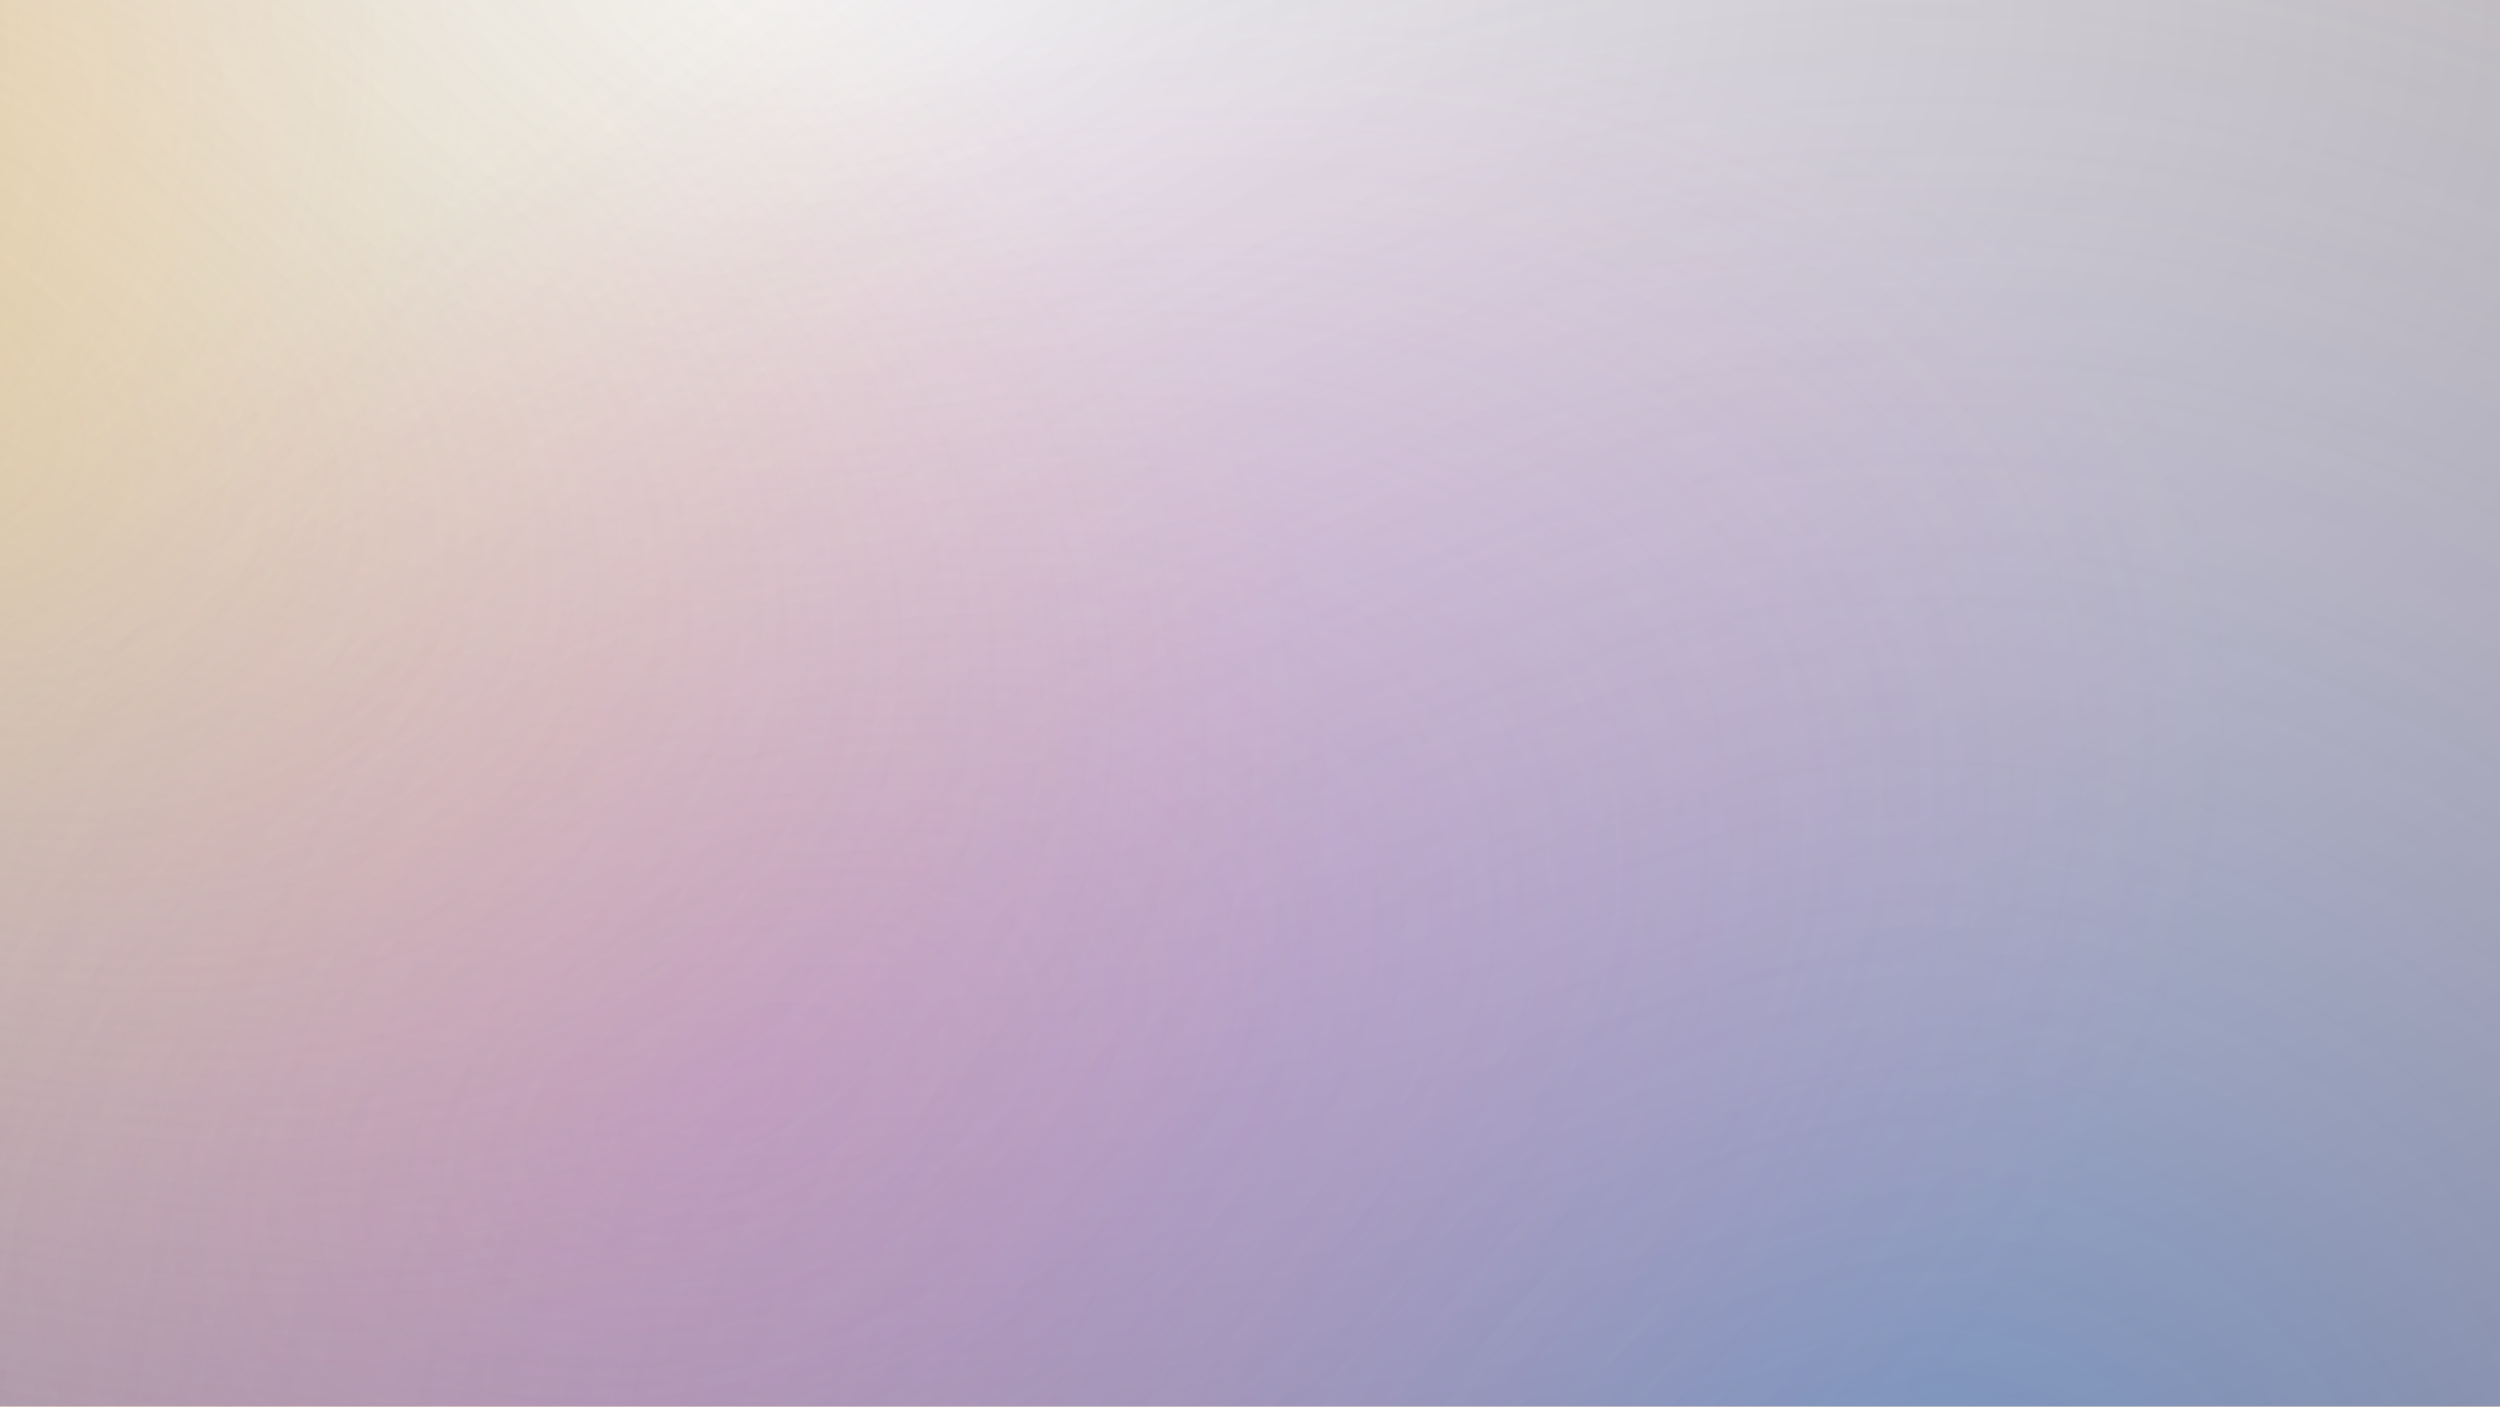
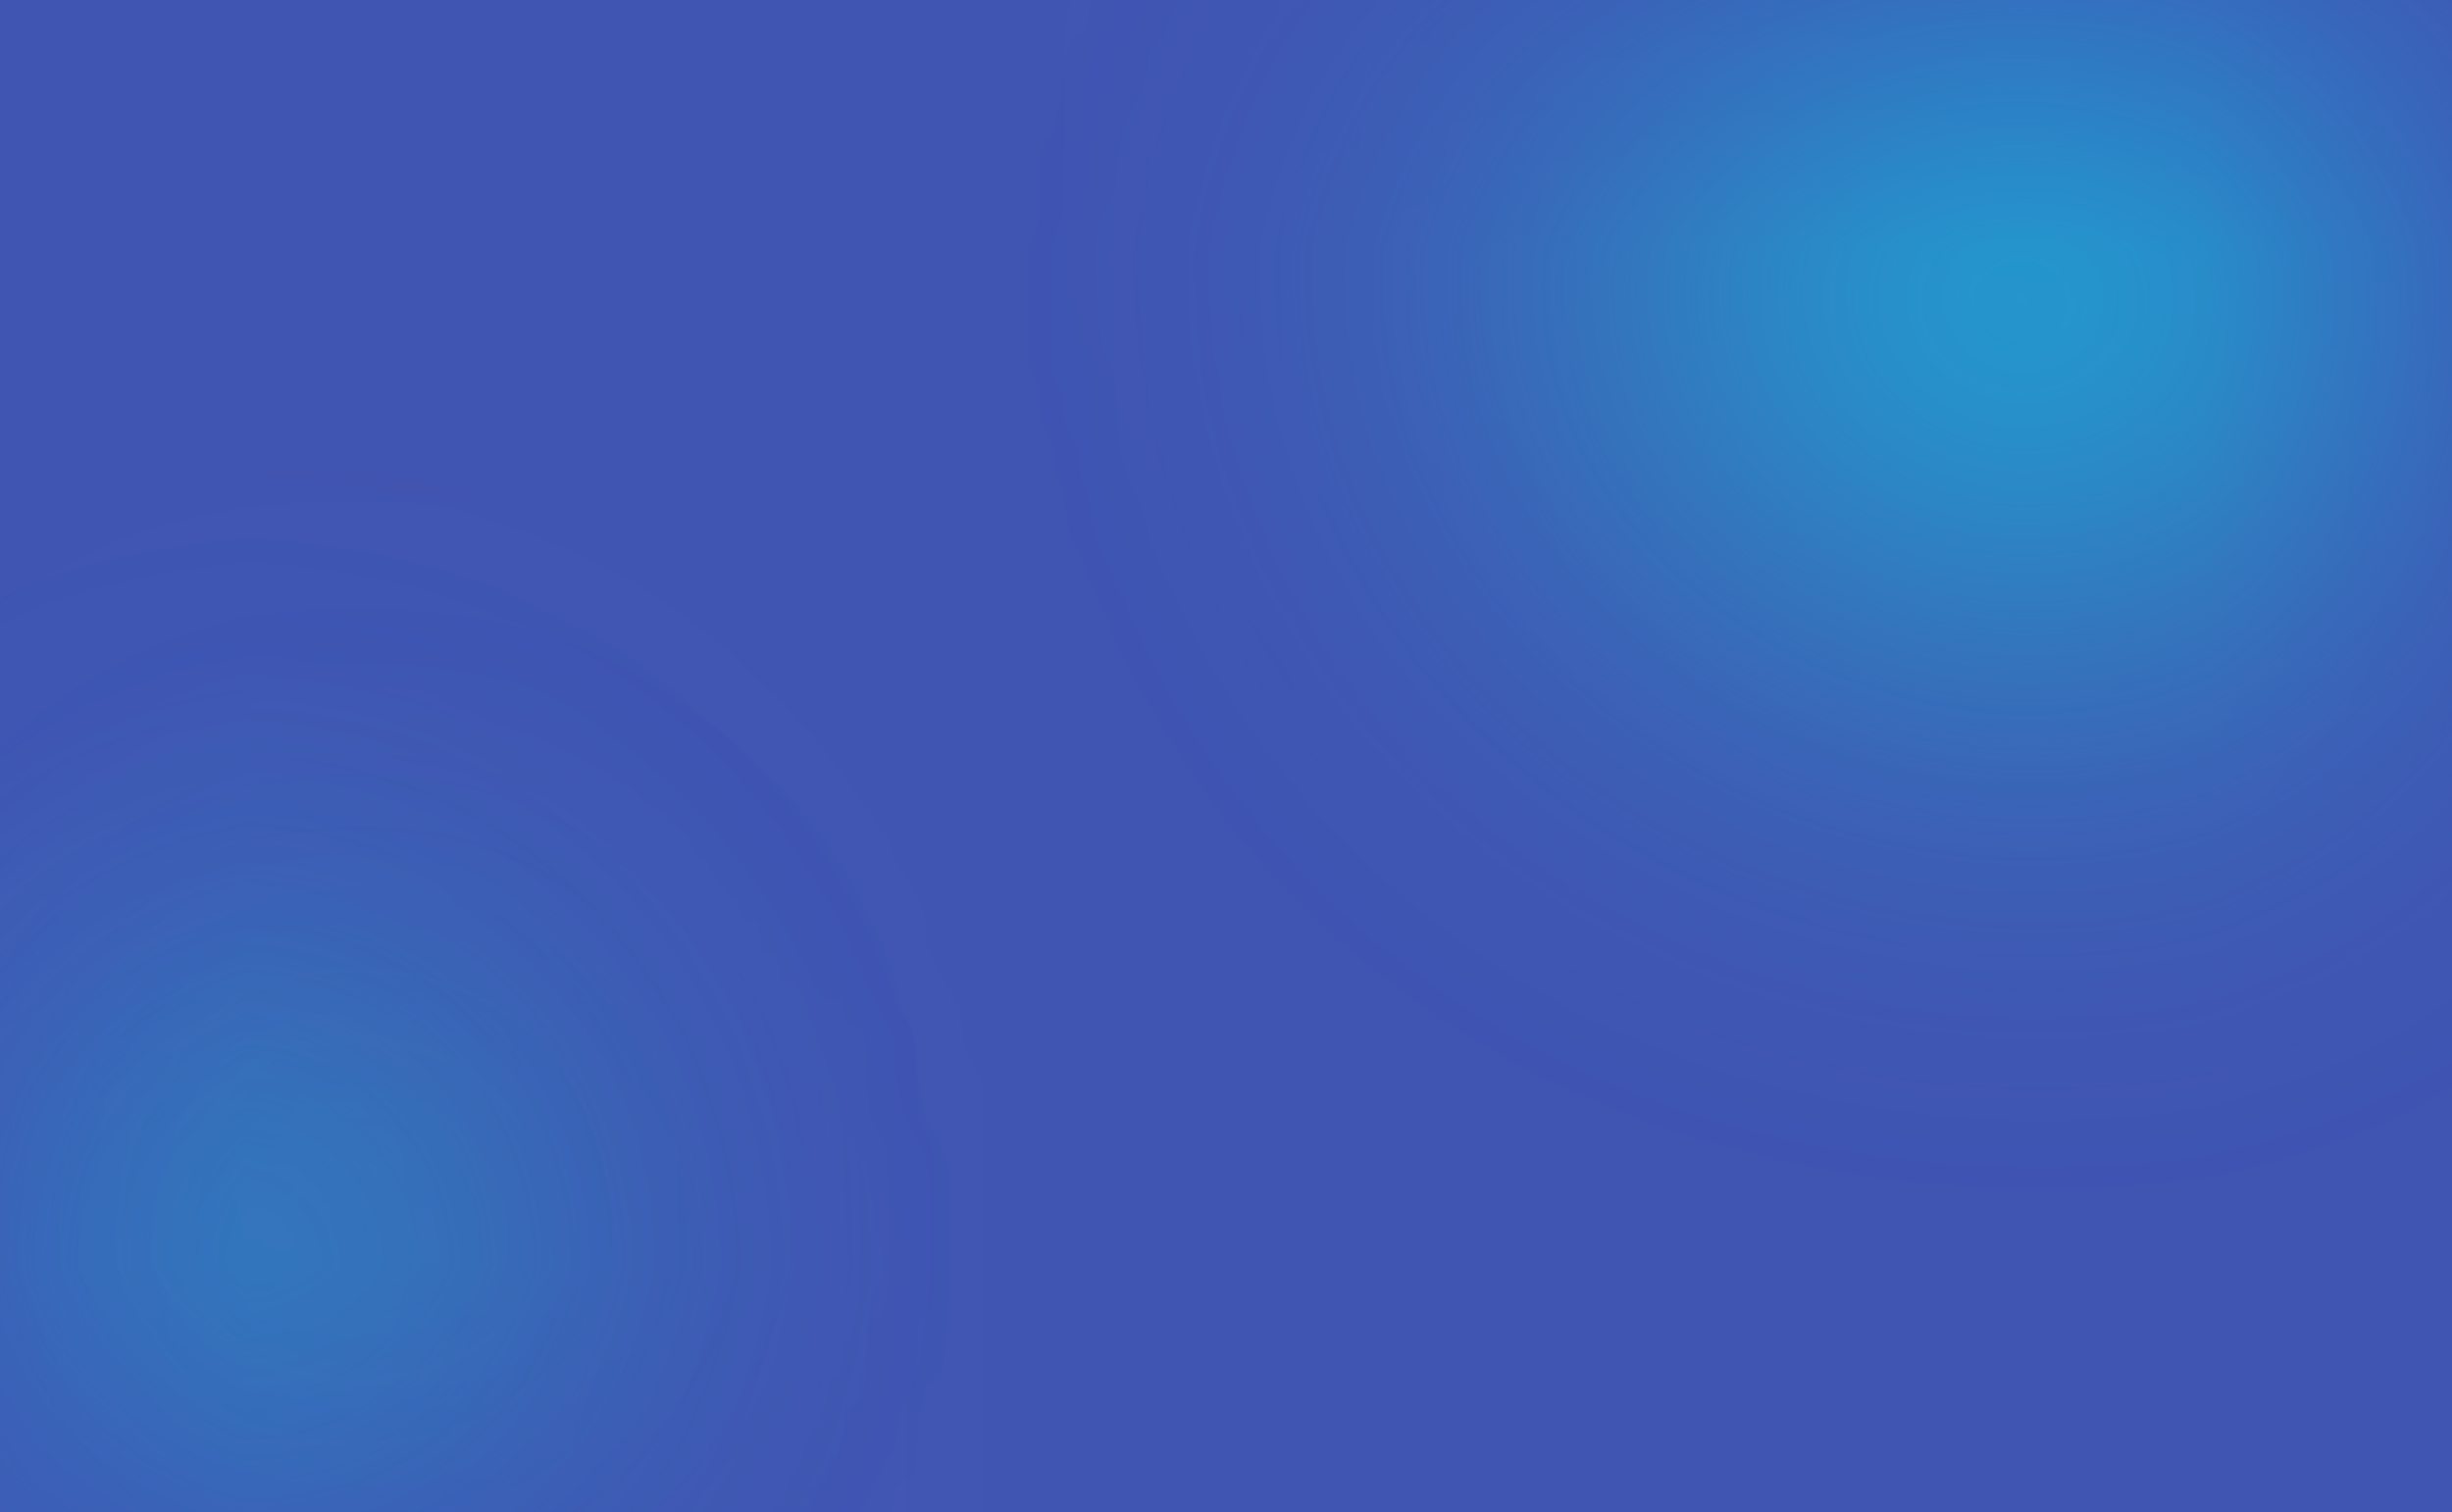
- <svg xmlns="http://www.w3.org/2000/svg" width="2261" height="1272" viewBox="0 0 2261 1272" fill="none">
-   <g clip-path="url(#clip0)">
-     <rect width="2261" height="1272" fill="#FFD597" />
-     <rect x="-30" y="-20" width="2323" height="1322" fill="url(#paint0_radial)" />
-     <ellipse opacity="0.35" cx="1748.5" cy="1502" rx="1939.5" ry="1883" fill="url(#paint1_radial)" />
-     <ellipse opacity="0.25" cx="667.848" cy="992.07" rx="1440.5" ry="859.066" transform="rotate(-24.1241 667.848 992.07)" fill="url(#paint2_radial)" />
-     <ellipse opacity="0.25" cx="-151.263" cy="339.631" rx="1440.5" ry="859.066" transform="rotate(23.8185 -151.263 339.631)" fill="url(#paint3_radial)" />
-     <ellipse opacity="0.3" cx="-362" cy="30" rx="788" ry="789" transform="rotate(90 -362 30)" fill="url(#paint4_radial)" />
+ <svg xmlns="http://www.w3.org/2000/svg" width="1440" height="888" viewBox="0 0 1440 888" fill="none">
+   <g clip-path="url(#clip0_13_588)">
+     <rect width="1676" height="942" transform="translate(-160 -49)" fill="white" />
+     <rect x="-282" y="-118" width="1920" height="1080" fill="#4054B2" />
+     <g opacity="0.63" filter="url(#filter0_f_13_588)">
+       <ellipse cx="45.5" cy="291.5" rx="45.5" ry="291.5" transform="matrix(-1 0 0 1 255 565)" fill="url(#paint0_linear_13_588)" />
+     </g>
+     <g filter="url(#filter1_f_13_588)">
+       <circle cx="1206.5" cy="85.5" r="379.5" fill="url(#paint1_radial_13_588)" />
+     </g>
+     <g filter="url(#filter2_f_13_588)">
+       <circle cx="43.5" cy="825.5" r="291.5" fill="url(#paint2_radial_13_588)" />
+     </g>
  </g>
  <defs>
-     <radialGradient id="paint0_radial" cx="0" cy="0" r="1" gradientUnits="userSpaceOnUse" gradientTransform="translate(712.271 -19.9999) rotate(90) scale(1613.94 2836)">
-       <stop stop-color="#F4F4F4" />
-       <stop offset="1" stop-color="#979797" />
+     <filter id="filter0_f_13_588" x="-158" y="243" width="735" height="1227" filterUnits="userSpaceOnUse" color-interpolation-filters="sRGB">
+       <feFlood flood-opacity="0" result="BackgroundImageFix" />
+       <feBlend mode="normal" in="SourceGraphic" in2="BackgroundImageFix" result="shape" />
+       <feGaussianBlur stdDeviation="161" result="effect1_foregroundBlur_13_588" />
+     </filter>
+     <filter id="filter1_f_13_588" x="505" y="-616" width="1403" height="1403" filterUnits="userSpaceOnUse" color-interpolation-filters="sRGB">
+       <feFlood flood-opacity="0" result="BackgroundImageFix" />
+       <feBlend mode="normal" in="SourceGraphic" in2="BackgroundImageFix" result="shape" />
+       <feGaussianBlur stdDeviation="161" result="effect1_foregroundBlur_13_588" />
+     </filter>
+     <filter id="filter2_f_13_588" x="-570" y="212" width="1227" height="1227" filterUnits="userSpaceOnUse" color-interpolation-filters="sRGB">
+       <feFlood flood-opacity="0" result="BackgroundImageFix" />
+       <feBlend mode="normal" in="SourceGraphic" in2="BackgroundImageFix" result="shape" />
+       <feGaussianBlur stdDeviation="161" result="effect1_foregroundBlur_13_588" />
+     </filter>
+     <linearGradient id="paint0_linear_13_588" x1="-0.321" y1="291.5" x2="91" y2="291.5" gradientUnits="userSpaceOnUse">
+       <stop stop-color="#088DB2" />
+       <stop offset="1" stop-color="#32B8B2" />
+     </linearGradient>
+     <radialGradient id="paint1_radial_13_588" cx="0" cy="0" r="1" gradientUnits="userSpaceOnUse" gradientTransform="translate(1205.16 85.5) scale(380.837 379.5)">
+       <stop offset="0.245" stop-color="#00D9F5" />
+       <stop offset="1" stop-color="#32B8B2" stop-opacity="0" />
    </radialGradient>
-     <radialGradient id="paint1_radial" cx="0" cy="0" r="1" gradientUnits="userSpaceOnUse" gradientTransform="translate(1748.5 1502) rotate(90) scale(1883 1939.5)">
-       <stop stop-color="#1C78FF" />
-       <stop offset="1" stop-color="#DA81DA" stop-opacity="0" />
+     <radialGradient id="paint2_radial_13_588" cx="0" cy="0" r="1" gradientUnits="userSpaceOnUse" gradientTransform="translate(42.4731 825.5) scale(292.527 291.5)">
+       <stop offset="0.245" stop-color="#00D9F5" />
+       <stop offset="1" stop-color="#32B8B2" stop-opacity="0" />
    </radialGradient>
-     <radialGradient id="paint2_radial" cx="0" cy="0" r="1" gradientUnits="userSpaceOnUse" gradientTransform="translate(667.848 992.07) rotate(90) scale(859.066 1440.5)">
-       <stop stop-color="#D65CD6" />
-       <stop offset="1" stop-color="#FF5BB4" stop-opacity="0" />
-     </radialGradient>
-     <radialGradient id="paint3_radial" cx="0" cy="0" r="1" gradientUnits="userSpaceOnUse" gradientTransform="translate(-151.263 339.631) rotate(90) scale(859.066 1440.5)">
-       <stop stop-color="#FBC55A" />
-       <stop offset="1" stop-color="#FBC55A" stop-opacity="0" />
-     </radialGradient>
-     <radialGradient id="paint4_radial" cx="0" cy="0" r="1" gradientUnits="userSpaceOnUse" gradientTransform="translate(-362 30.0001) rotate(90) scale(789 788)">
-       <stop stop-color="#FFBE3E" />
-       <stop offset="1" stop-color="#FFBB8A" stop-opacity="0" />
-     </radialGradient>
-     <clipPath id="clip0">
-       <rect width="2261" height="1272" fill="white" />
+     <clipPath id="clip0_13_588">
+       <rect width="1676" height="942" fill="white" transform="translate(-160 -49)" />
    </clipPath>
  </defs>
</svg>
